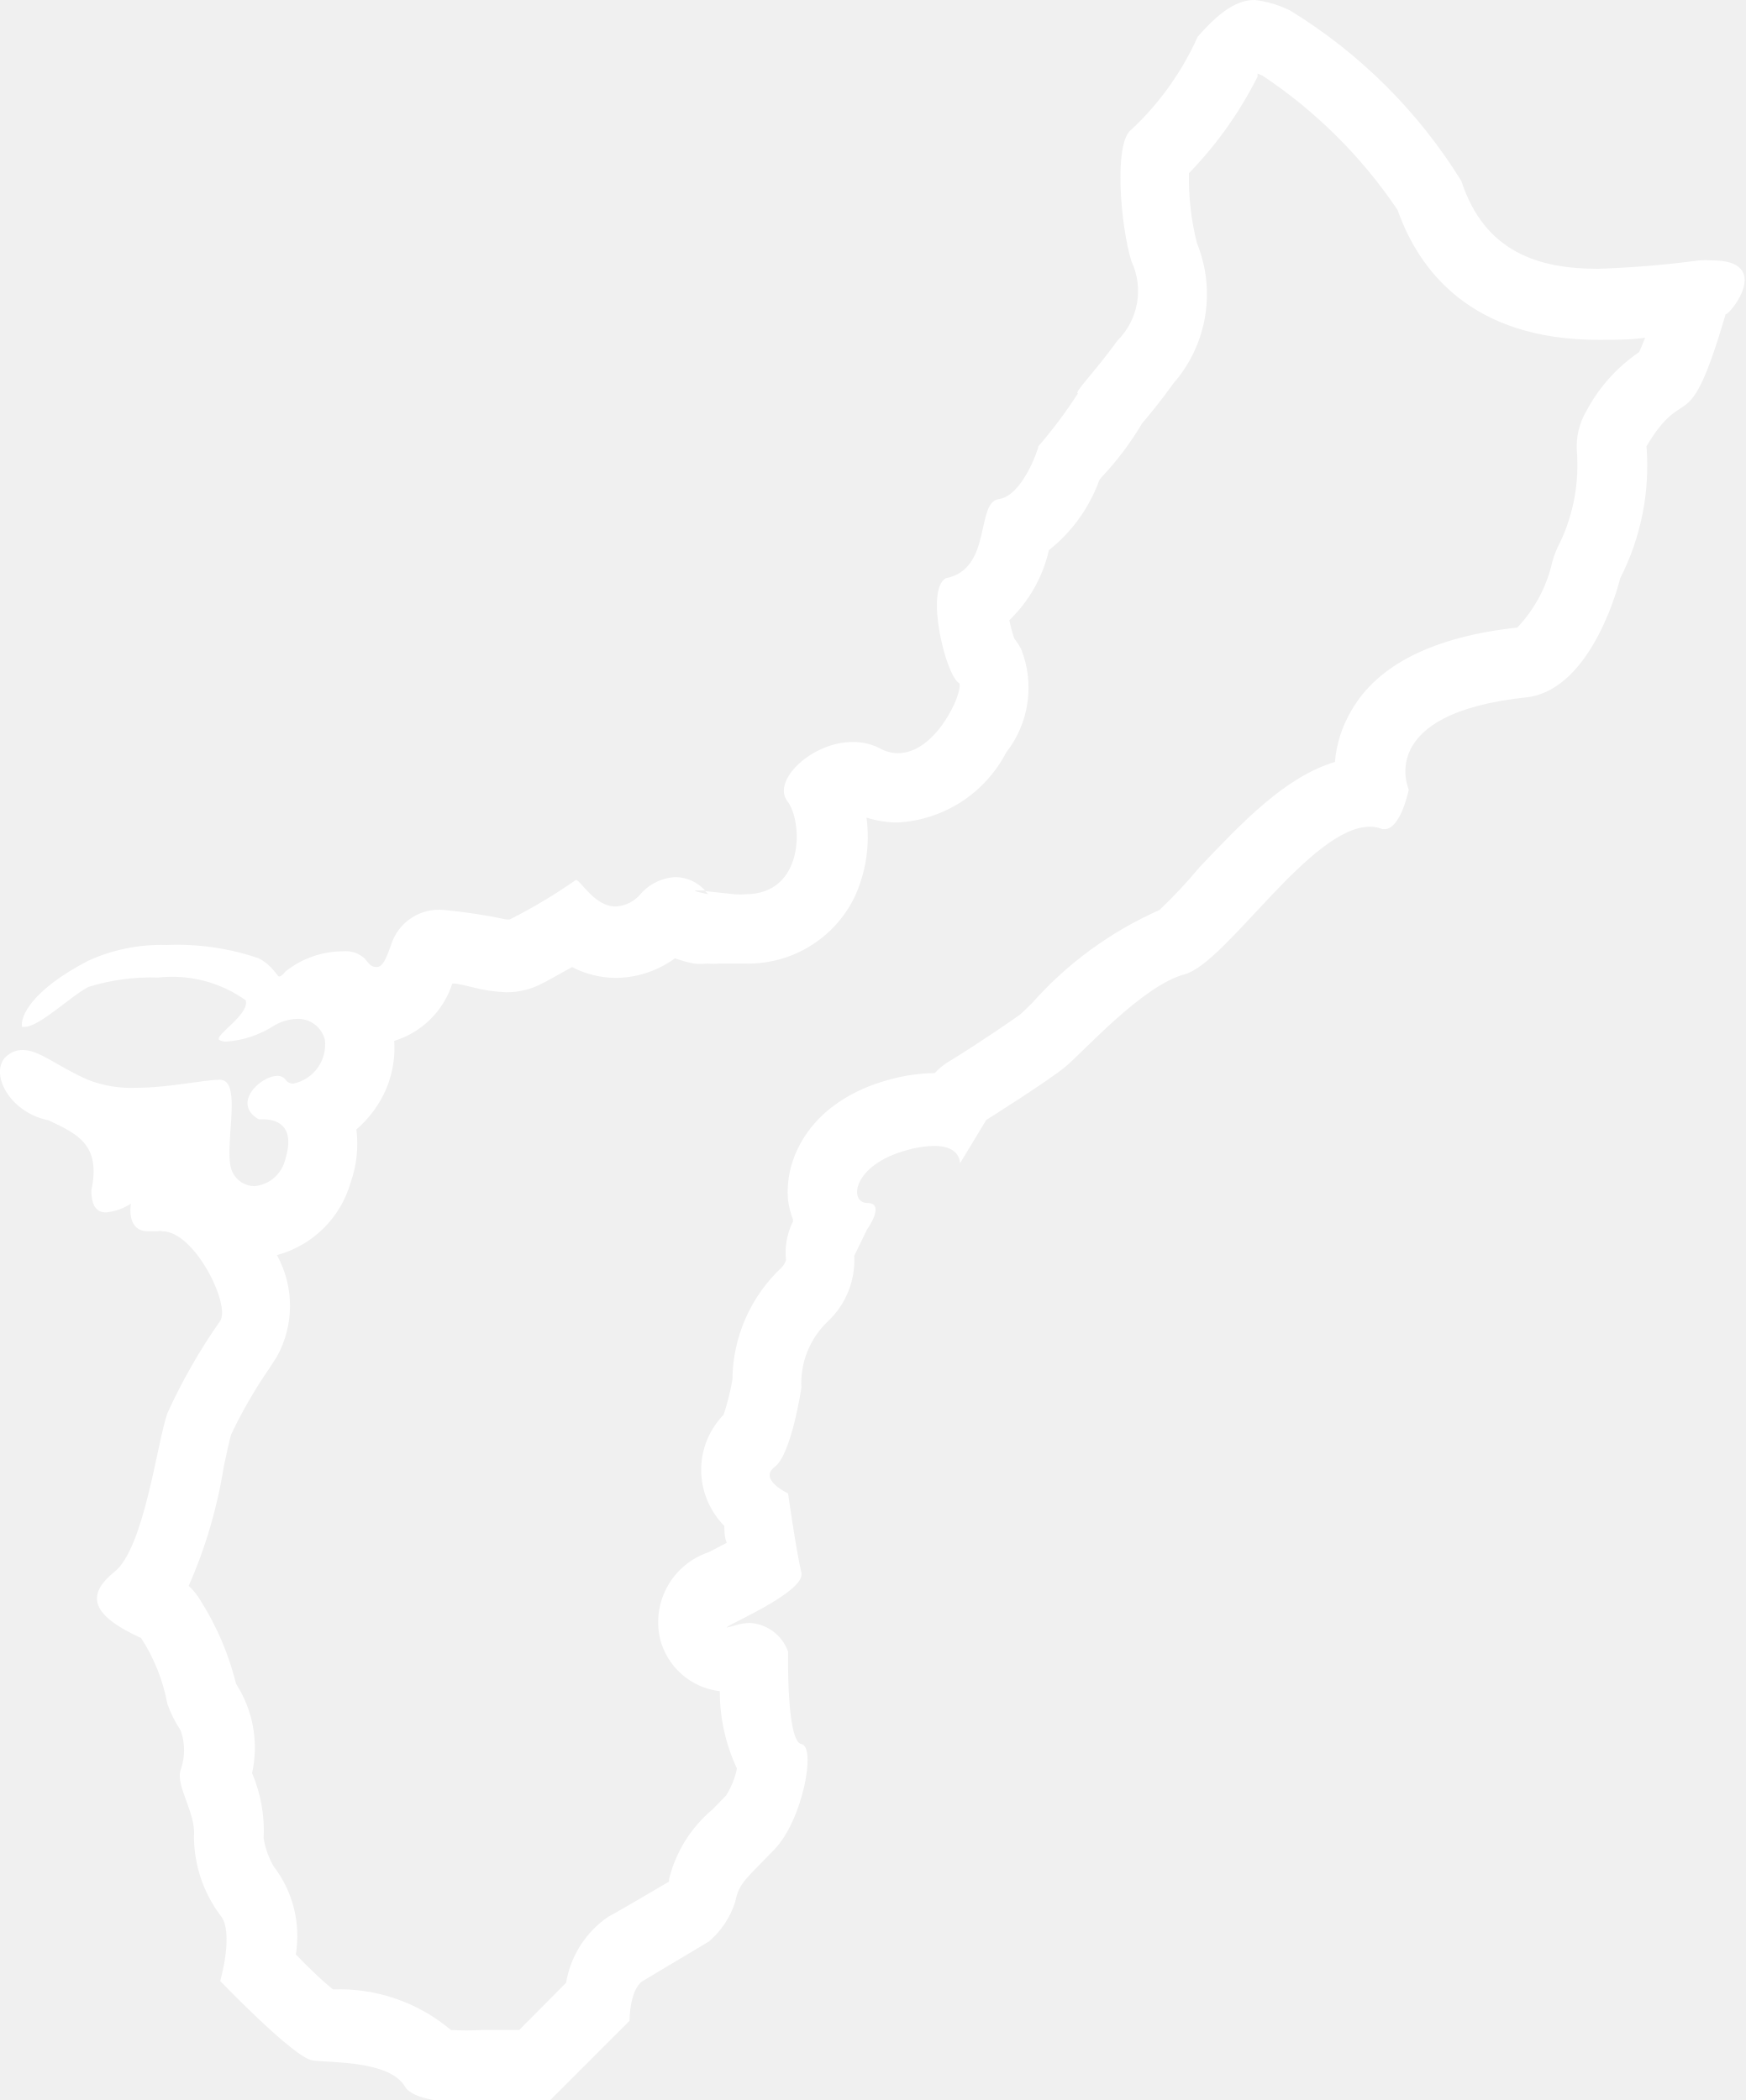
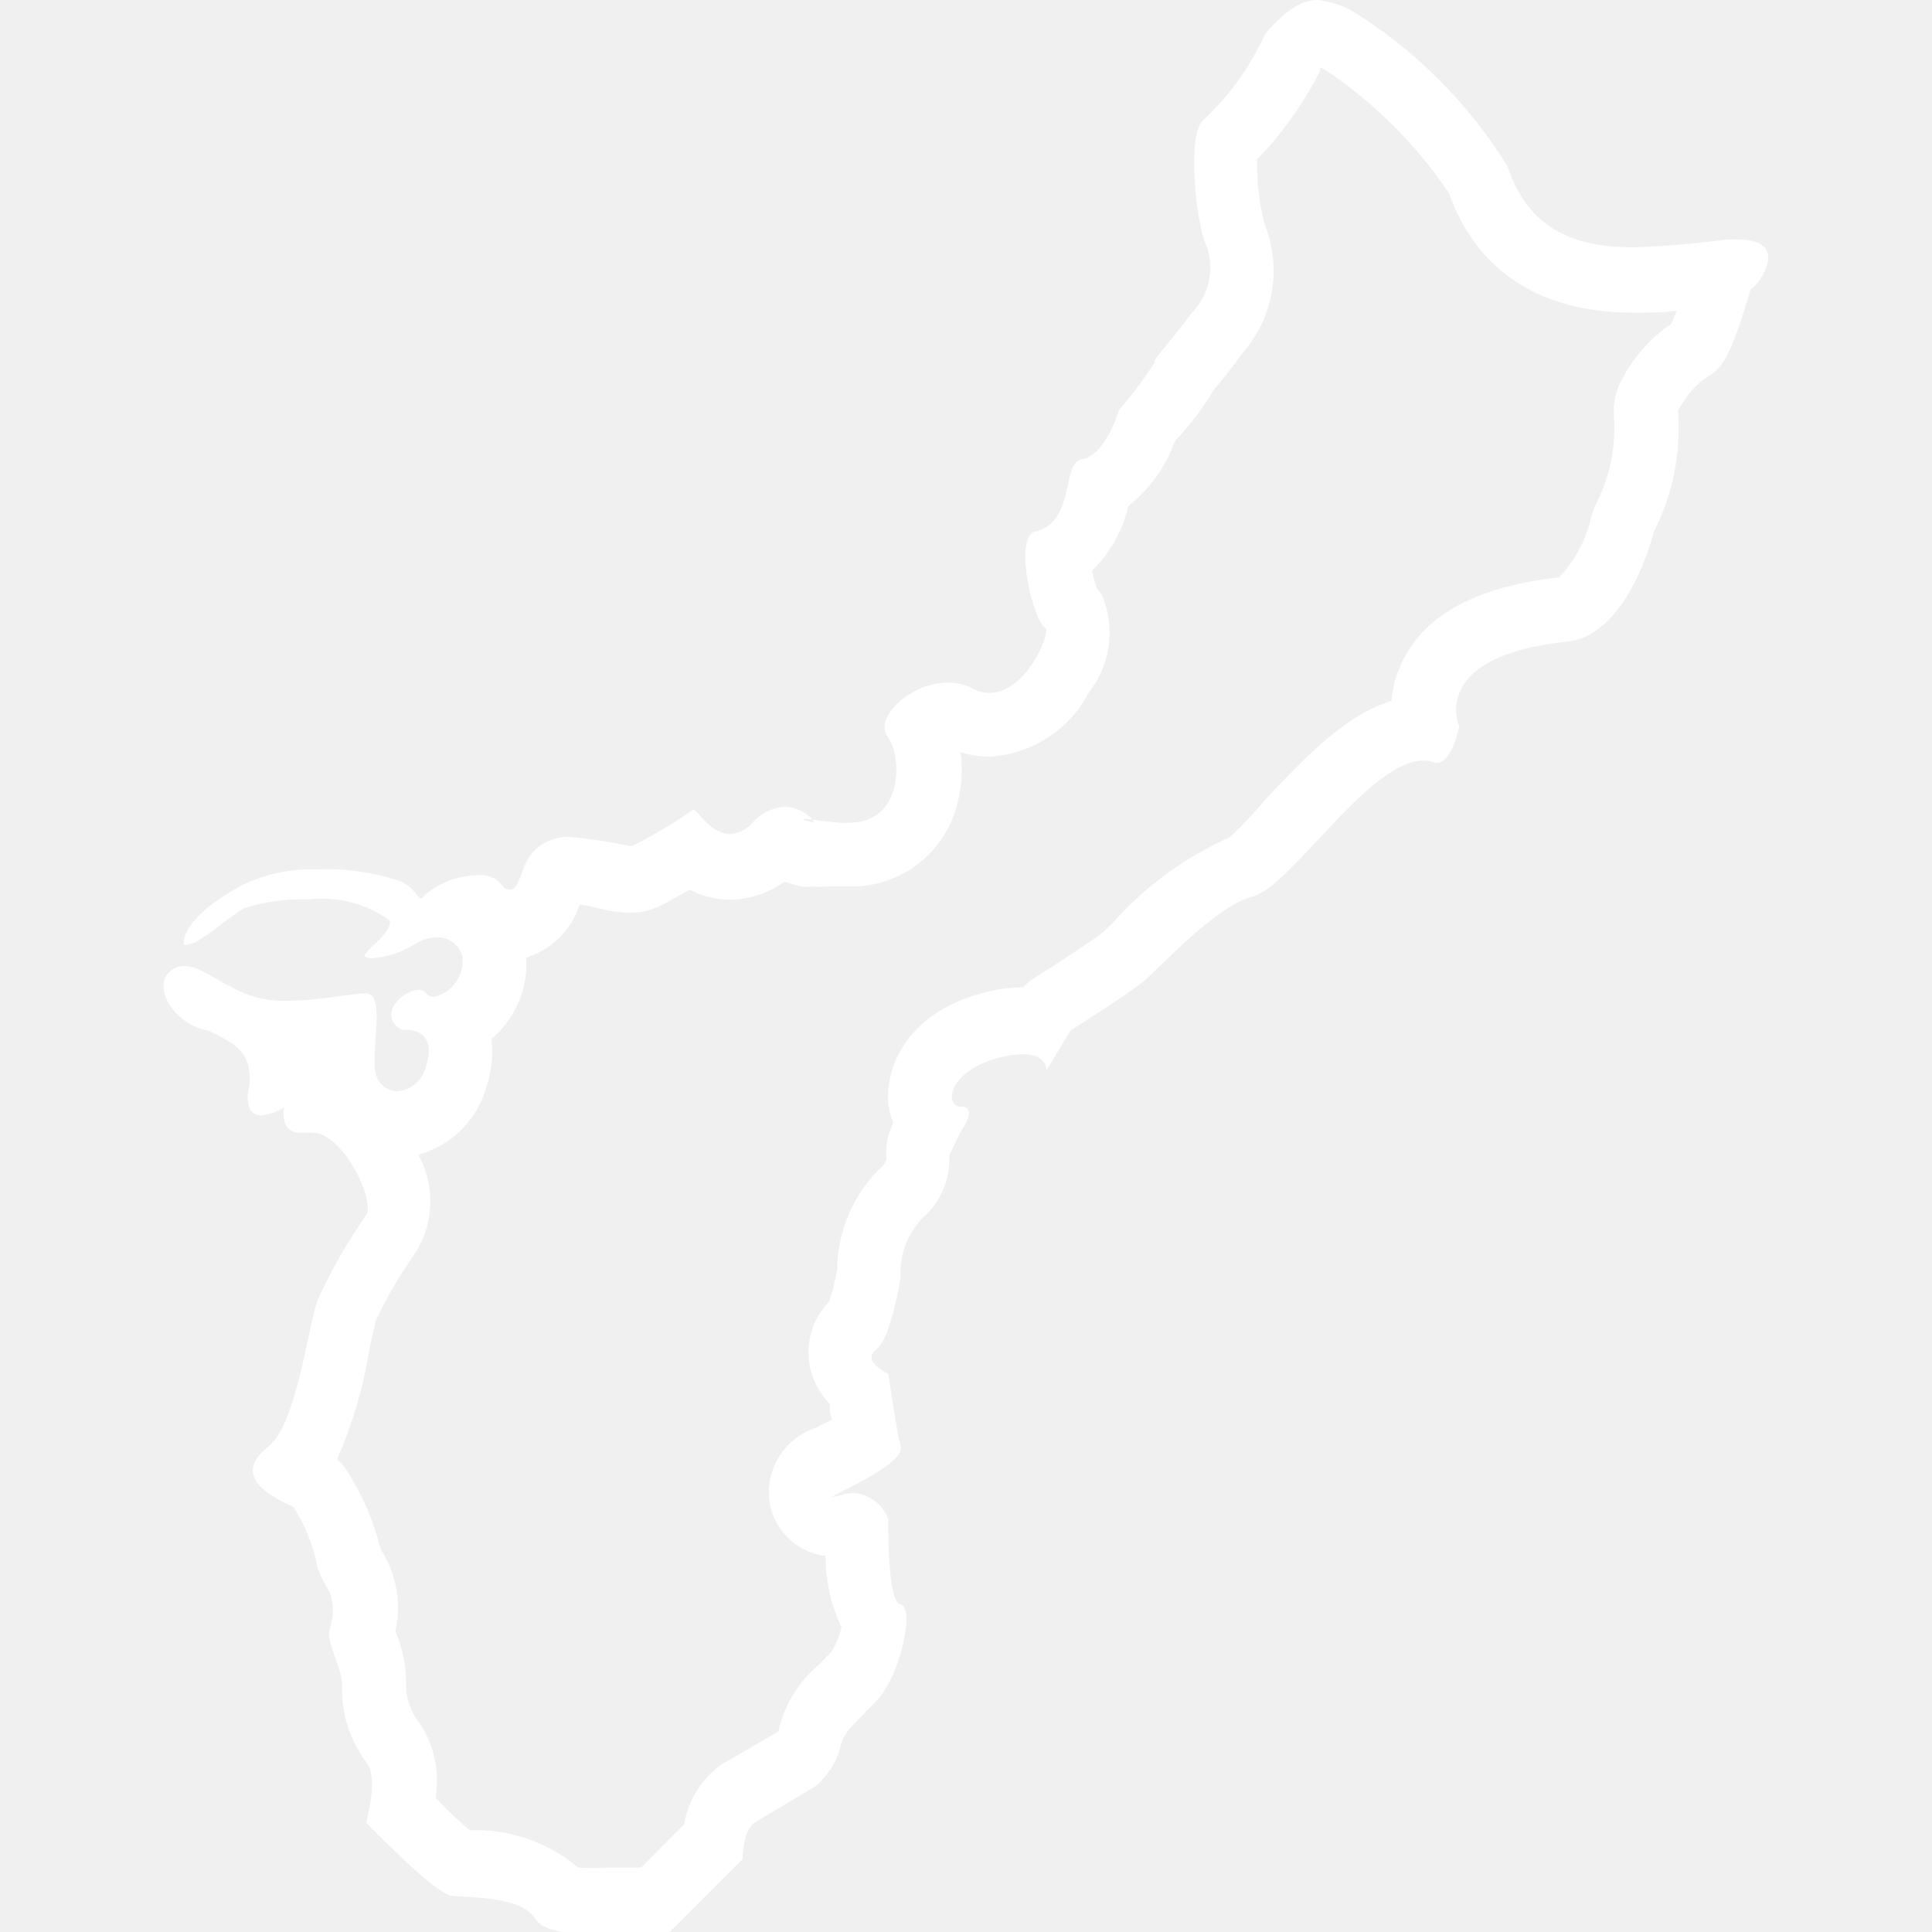
- <svg xmlns="http://www.w3.org/2000/svg" viewBox="0 0 49.85 60" fill="#FFF">
-   <path d="M41,2.1l.14.06A14,14,0,0,1,45,6c.61,1.73,2.11,3.71,5.74,3.71.45,0,.9,0,1.33-.06-.08.2-.13.33-.17.41a4.68,4.68,0,0,0-1.5,1.67,2,2,0,0,0-.28,1.15,5.15,5.15,0,0,1-.48,2.62h0a2.63,2.63,0,0,0-.22.55,4,4,0,0,1-1,1.88c-2.38.26-4,1.06-4.75,2.39a3.45,3.45,0,0,0-.46,1.45c-1.43.43-2.66,1.74-3.86,3A14.46,14.46,0,0,1,38.2,26a10.59,10.59,0,0,0-3.65,2.67c-.15.14-.27.27-.35.33s-1.13.79-2,1.32a1.74,1.74,0,0,0-.42.34h0a5,5,0,0,0-1.31.19c-2.21.6-3,2.21-2.88,3.45a2.38,2.38,0,0,0,.14.54l0,.06a2,2,0,0,0-.2,1.1.51.51,0,0,1-.12.21A4.44,4.44,0,0,0,26,39.42a6.93,6.93,0,0,1-.25,1,2.26,2.26,0,0,0-.63,1.81,2.3,2.3,0,0,0,.65,1.37c0,.15,0,.32.07.48l-.52.27a2.11,2.11,0,0,0-1.39,2.46,2,2,0,0,0,1.71,1.51,5.19,5.19,0,0,0,.49,2.21,2.36,2.36,0,0,1-.31.77l-.38.39a3.79,3.79,0,0,0-1.25,2l0,.07c-.45.26-1.42.84-1.73,1a2.85,2.85,0,0,0-1.21,1.89L19.91,58c-.3,0-.68,0-1.05,0a8,8,0,0,1-.9,0,4.94,4.94,0,0,0-3.37-1.16c-.25-.2-.64-.56-1.06-1a3.26,3.26,0,0,0-.63-2.51,2.31,2.31,0,0,1-.29-.81,4.19,4.19,0,0,0-.33-1.86l0,0a3.35,3.35,0,0,0-.35-2.37l-.11-.19a8,8,0,0,0-1-2.35,1.83,1.83,0,0,0-.35-.44,13.68,13.68,0,0,0,1-3.4c.07-.33.17-.79.21-.92a13.63,13.63,0,0,1,1.09-1.89l.22-.34a3,3,0,0,0,0-2.9,3,3,0,0,0,2.11-2.09,3.29,3.29,0,0,0,.16-1.5,3.11,3.11,0,0,0,.49-.53,3,3,0,0,0,.59-2A2.52,2.52,0,0,0,18,28.1c.19,0,.4.07.59.11a4.36,4.36,0,0,0,.95.14,2.14,2.14,0,0,0,1.06-.27l.12-.06.7-.39a2.73,2.73,0,0,0,1.26.31,2.91,2.91,0,0,0,1.68-.56,3.49,3.49,0,0,0,.54.15,1.69,1.69,0,0,0,.38,0,2.19,2.19,0,0,0,.36,0l.16,0,.56,0a3.38,3.38,0,0,0,3.12-1.88,4.1,4.1,0,0,0,.35-2.29,3,3,0,0,0,.89.14,3.72,3.72,0,0,0,3.1-2,3,3,0,0,0,.43-2.95,2.36,2.36,0,0,0-.2-.31,4.25,4.25,0,0,1-.14-.52,4,4,0,0,0,1.13-2,4.52,4.52,0,0,0,1.44-2l.06-.08A8.67,8.67,0,0,0,37.7,12.1l0,0c.22-.26.55-.66.9-1.15a3.87,3.87,0,0,0,.67-4,7.57,7.57,0,0,1-.23-2A11.13,11.13,0,0,0,41,2.19L41,2.1M40.91,0c-.42,0-.91.23-1.62,1.05A8.26,8.26,0,0,1,37.4,3.7c-.52.36-.31,2.79,0,3.77A2,2,0,0,1,37,9.73c-.69.95-1.26,1.5-1.13,1.51a13.4,13.4,0,0,1-1.13,1.51c0,.08-.46,1.42-1.13,1.51s-.18,2-1.51,2.26c-.61.32,0,2.81.38,3,.12.24-.65,2-1.75,2a1.07,1.07,0,0,1-.52-.14,1.65,1.65,0,0,0-.78-.18c-1.17,0-2.31,1.11-1.86,1.69s.5,2.66-1.2,2.66a1.67,1.67,0,0,1-.31,0l-.84-.09a.61.61,0,0,1,.09.09s-.55-.11-.33-.11l.24,0a1.18,1.18,0,0,0-.83-.38,1.4,1.4,0,0,0-1,.47,1,1,0,0,1-.73.37c-.6,0-1-.76-1.13-.76s0,0,0,0a15.21,15.21,0,0,1-1.89,1.13l-.1,0a15.58,15.58,0,0,0-1.77-.27,1.43,1.43,0,0,0-1.52,1c-.14.39-.24.63-.41.63s-.2-.08-.35-.25a.8.8,0,0,0-.61-.2,2.64,2.64,0,0,0-1.65.58c-.08.1-.13.14-.18.14s-.18-.31-.58-.52A7.19,7.19,0,0,0,9.84,27a5,5,0,0,0-2.24.45c-1.62.84-1.95,1.6-1.89,1.89h.07c.42,0,1.28-.85,1.82-1.14a6,6,0,0,1,2-.27,3.62,3.62,0,0,1,2.5.65c.11.41-.9,1-.76,1.13a.36.36,0,0,0,.21.05,2.89,2.89,0,0,0,1.3-.42,1.38,1.38,0,0,1,.72-.23.79.79,0,0,1,.79.6,1.14,1.14,0,0,1-.9,1.25.26.26,0,0,1-.23-.12.28.28,0,0,0-.23-.1c-.48,0-1.31.79-.53,1.24h.12c.5,0,.91.27.64,1.14a1,1,0,0,1-.88.77.7.7,0,0,1-.63-.4c-.3-.59.33-2.64-.36-2.64h0c-.47,0-1.45.23-2.4.23a3.35,3.35,0,0,1-1.37-.23C6.7,30.46,6.21,30,5.73,30a.66.66,0,0,0-.39.12c-.63.4-.07,1.65,1.13,1.89.82.39,1.5.69,1.22,2,0,.49.18.63.42.63a1.58,1.58,0,0,0,.71-.25s-.15.79.49.79l.27,0a.32.32,0,0,1,.14,0c.92,0,1.95,2.1,1.65,2.56a16.39,16.39,0,0,0-1.51,2.64c-.3.87-.66,3.85-1.51,4.53s-.63,1.26.76,1.89a5.17,5.17,0,0,1,.75,1.88,3.37,3.37,0,0,0,.38.76,1.68,1.68,0,0,1,0,1.13c-.15.46.44,1.23.38,1.89a3.79,3.79,0,0,0,.75,2.26c.41.46,0,1.88,0,1.88s2.11,2.2,2.64,2.27,2.2,0,2.64.75c.22.38,1.24.48,2.21.48s1.94-.1,1.94-.1l2.26-2.26s0-.9.38-1.14l1.89-1.13a2.47,2.47,0,0,0,.75-1.13c.11-.56.33-.67,1.13-1.51s1.19-2.93.76-3-.38-2.64-.38-2.64a1.23,1.23,0,0,0-1.09-.82,1.41,1.41,0,0,0-.42.07l-.23.06c-.19,0,2.26-1,2.12-1.57s-.38-2.26-.38-2.26-.86-.4-.38-.76.76-2.26.76-2.26a2.44,2.44,0,0,1,.75-1.89,2.4,2.4,0,0,0,.76-1.88l.37-.76s.54-.75,0-.75h0c-.53,0-.43-1.09,1.14-1.51a2.9,2.9,0,0,1,.78-.12c.76,0,.73.5.73.5L33.25,32S35,30.9,35.51,30.48s2.2-2.32,3.4-2.64,3.6-4.22,5.3-4.22a.92.92,0,0,1,.36.07h.06c.46,0,.69-1.13.69-1.13s-1-2.19,3.4-2.64c1.89-.26,2.64-3.4,2.64-3.4a7.08,7.08,0,0,0,.75-3.77c1.14-1.91,1.17-.06,2.26-3.77h0c.14,0,1.36-1.54-.39-1.54a2.49,2.49,0,0,0-.37,0,28.86,28.86,0,0,1-2.89.24c-1.67,0-3.23-.46-3.9-2.51A14.89,14.89,0,0,0,41.93.3a3.14,3.14,0,0,0-1-.3Z" transform="translate(-5.08 0)" />
+ <svg xmlns="http://www.w3.org/2000/svg" viewBox="0 0 60 60" fill="#FFF">
+   <path d="M41,2.1l.14.06A14,14,0,0,1,45,6c.61,1.73,2.11,3.71,5.74,3.71.45,0,.9,0,1.33-.06-.08.2-.13.33-.17.41a4.68,4.68,0,0,0-1.5,1.67,2,2,0,0,0-.28,1.15,5.15,5.15,0,0,1-.48,2.62h0a2.63,2.63,0,0,0-.22.55,4,4,0,0,1-1,1.88c-2.38.26-4,1.06-4.75,2.39a3.45,3.45,0,0,0-.46,1.45c-1.43.43-2.66,1.74-3.86,3A14.46,14.46,0,0,1,38.2,26a10.59,10.59,0,0,0-3.65,2.67c-.15.14-.27.27-.35.33s-1.13.79-2,1.32a1.74,1.74,0,0,0-.42.34h0a5,5,0,0,0-1.31.19c-2.21.6-3,2.21-2.88,3.45a2.38,2.38,0,0,0,.14.54l0,.06a2,2,0,0,0-.2,1.1.51.51,0,0,1-.12.21A4.44,4.44,0,0,0,26,39.42a6.93,6.93,0,0,1-.25,1,2.26,2.26,0,0,0-.63,1.81,2.3,2.3,0,0,0,.65,1.37c0,.15,0,.32.07.48l-.52.27a2.11,2.11,0,0,0-1.39,2.46,2,2,0,0,0,1.71,1.51,5.19,5.19,0,0,0,.49,2.21,2.36,2.36,0,0,1-.31.77l-.38.39a3.79,3.79,0,0,0-1.25,2l0,.07c-.45.26-1.42.84-1.73,1a2.85,2.85,0,0,0-1.21,1.89L19.91,58c-.3,0-.68,0-1.05,0a8,8,0,0,1-.9,0,4.94,4.94,0,0,0-3.37-1.16c-.25-.2-.64-.56-1.06-1a3.26,3.26,0,0,0-.63-2.51,2.31,2.31,0,0,1-.29-.81,4.19,4.19,0,0,0-.33-1.86l0,0a3.35,3.35,0,0,0-.35-2.37l-.11-.19a8,8,0,0,0-1-2.35,1.83,1.83,0,0,0-.35-.44,13.68,13.68,0,0,0,1-3.4c.07-.33.17-.79.21-.92a13.63,13.63,0,0,1,1.09-1.89l.22-.34a3,3,0,0,0,0-2.9,3,3,0,0,0,2.11-2.09,3.29,3.29,0,0,0,.16-1.5,3.11,3.11,0,0,0,.49-.53,3,3,0,0,0,.59-2A2.52,2.52,0,0,0,18,28.1c.19,0,.4.07.59.11a4.36,4.36,0,0,0,.95.14,2.14,2.14,0,0,0,1.06-.27l.12-.06.7-.39a2.73,2.73,0,0,0,1.26.31,2.91,2.91,0,0,0,1.68-.56,3.49,3.49,0,0,0,.54.15,1.69,1.69,0,0,0,.38,0,2.19,2.19,0,0,0,.36,0l.16,0,.56,0a3.38,3.38,0,0,0,3.12-1.88,4.1,4.1,0,0,0,.35-2.29,3,3,0,0,0,.89.14,3.72,3.72,0,0,0,3.1-2,3,3,0,0,0,.43-2.95,2.36,2.36,0,0,0-.2-.31,4.25,4.25,0,0,1-.14-.52,4,4,0,0,0,1.13-2,4.52,4.52,0,0,0,1.44-2l.06-.08A8.67,8.67,0,0,0,37.7,12.1l0,0c.22-.26.55-.66.9-1.15a3.87,3.87,0,0,0,.67-4,7.57,7.57,0,0,1-.23-2A11.13,11.13,0,0,0,41,2.19L41,2.1M40.91,0c-.42,0-.91.23-1.62,1.05A8.26,8.26,0,0,1,37.4,3.7c-.52.36-.31,2.79,0,3.77A2,2,0,0,1,37,9.73c-.69.95-1.26,1.5-1.13,1.51a13.4,13.4,0,0,1-1.13,1.51c0,.08-.46,1.42-1.13,1.51s-.18,2-1.51,2.26c-.61.32,0,2.81.38,3,.12.24-.65,2-1.75,2a1.07,1.07,0,0,1-.52-.14,1.65,1.65,0,0,0-.78-.18c-1.17,0-2.31,1.11-1.86,1.69s.5,2.66-1.2,2.66a1.67,1.67,0,0,1-.31,0l-.84-.09a.61.61,0,0,1,.09.09s-.55-.11-.33-.11l.24,0a1.18,1.18,0,0,0-.83-.38,1.4,1.4,0,0,0-1,.47,1,1,0,0,1-.73.37c-.6,0-1-.76-1.13-.76s0,0,0,0a15.21,15.21,0,0,1-1.89,1.13l-.1,0a15.58,15.58,0,0,0-1.77-.27,1.43,1.43,0,0,0-1.52,1c-.14.39-.24.63-.41.63s-.2-.08-.35-.25a.8.8,0,0,0-.61-.2,2.64,2.64,0,0,0-1.65.58c-.08.1-.13.14-.18.14s-.18-.31-.58-.52A7.19,7.19,0,0,0,9.84,27a5,5,0,0,0-2.24.45c-1.62.84-1.95,1.6-1.89,1.89h.07c.42,0,1.28-.85,1.82-1.14a6,6,0,0,1,2-.27,3.62,3.62,0,0,1,2.5.65c.11.41-.9,1-.76,1.13a.36.36,0,0,0,.21.05,2.89,2.89,0,0,0,1.3-.42,1.38,1.38,0,0,1,.72-.23.79.79,0,0,1,.79.6,1.14,1.14,0,0,1-.9,1.25.26.26,0,0,1-.23-.12.28.28,0,0,0-.23-.1c-.48,0-1.31.79-.53,1.24h.12c.5,0,.91.27.64,1.14a1,1,0,0,1-.88.77.7.7,0,0,1-.63-.4c-.3-.59.33-2.64-.36-2.64h0c-.47,0-1.45.23-2.4.23a3.35,3.35,0,0,1-1.37-.23C6.7,30.46,6.21,30,5.73,30a.66.66,0,0,0-.39.12c-.63.4-.07,1.65,1.13,1.89.82.39,1.5.69,1.22,2,0,.49.18.63.42.63a1.58,1.58,0,0,0,.71-.25s-.15.79.49.79l.27,0a.32.32,0,0,1,.14,0c.92,0,1.95,2.1,1.65,2.56a16.39,16.39,0,0,0-1.51,2.64c-.3.87-.66,3.85-1.51,4.53s-.63,1.26.76,1.89a5.17,5.17,0,0,1,.75,1.88,3.37,3.37,0,0,0,.38.76,1.68,1.68,0,0,1,0,1.13c-.15.46.44,1.23.38,1.89a3.79,3.79,0,0,0,.75,2.26c.41.46,0,1.88,0,1.88s2.11,2.2,2.64,2.27,2.2,0,2.64.75c.22.38,1.24.48,2.21.48s1.94-.1,1.94-.1l2.26-2.26s0-.9.38-1.14l1.89-1.13a2.47,2.47,0,0,0,.75-1.13c.11-.56.33-.67,1.13-1.51s1.19-2.93.76-3-.38-2.64-.38-2.64a1.23,1.23,0,0,0-1.09-.82,1.41,1.41,0,0,0-.42.07l-.23.06c-.19,0,2.26-1,2.12-1.57s-.38-2.26-.38-2.26-.86-.4-.38-.76.76-2.26.76-2.26a2.44,2.44,0,0,1,.75-1.89,2.4,2.4,0,0,0,.76-1.88l.37-.76s.54-.75,0-.75h0c-.53,0-.43-1.09,1.14-1.51a2.9,2.9,0,0,1,.78-.12c.76,0,.73.5.73.5L33.25,32S35,30.9,35.51,30.48s2.2-2.32,3.4-2.64,3.6-4.22,5.3-4.22a.92.92,0,0,1,.36.07h.06c.46,0,.69-1.13.69-1.13s-1-2.19,3.4-2.64c1.89-.26,2.64-3.4,2.64-3.4a7.08,7.08,0,0,0,.75-3.77c1.14-1.91,1.17-.06,2.26-3.77h0c.14,0,1.36-1.54-.39-1.54a2.49,2.49,0,0,0-.37,0,28.86,28.86,0,0,1-2.89.24c-1.67,0-3.23-.46-3.9-2.51A14.89,14.89,0,0,0,41.93.3a3.14,3.14,0,0,0-1-.3Z" />
</svg>
